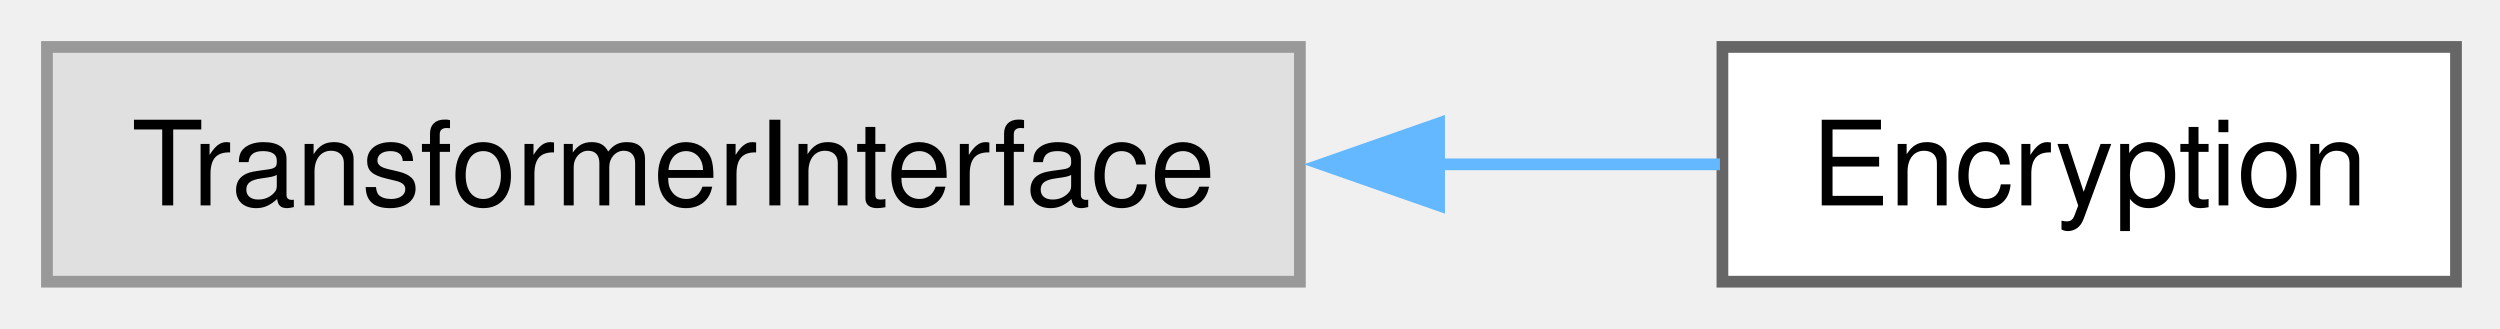
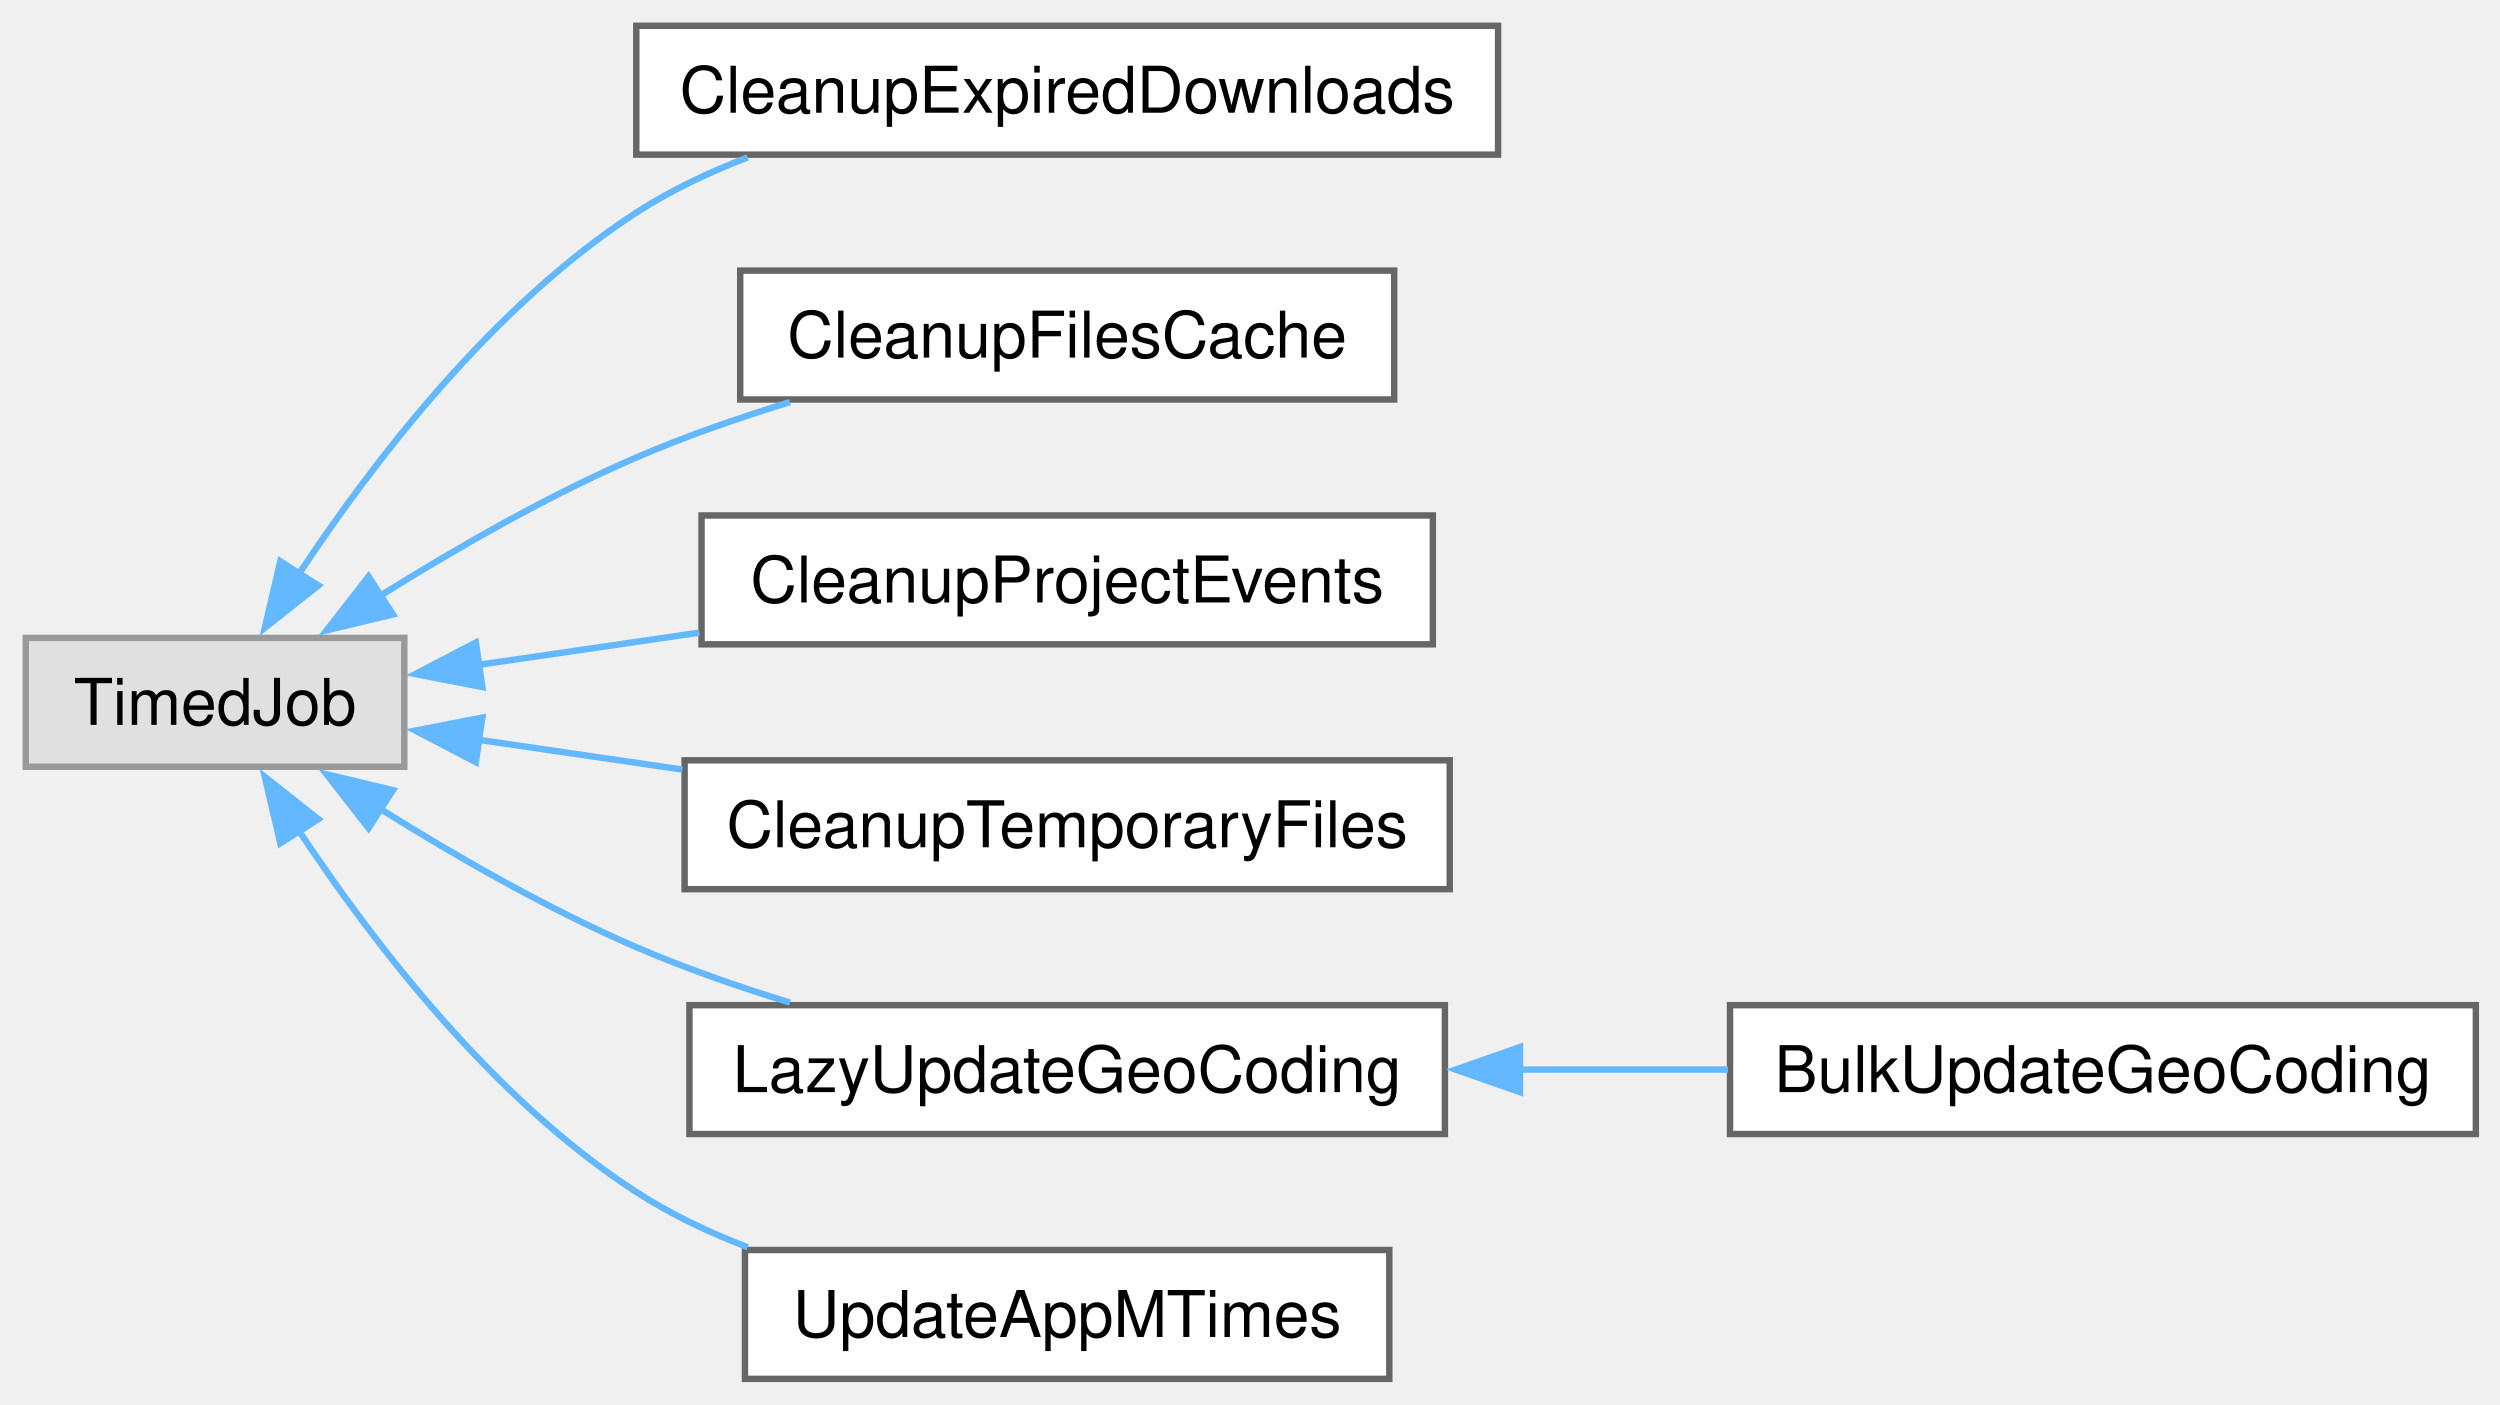
- <svg xmlns="http://www.w3.org/2000/svg" xmlns:xlink="http://www.w3.org/1999/xlink" width="213pt" height="28pt" viewBox="0.00 0.00 213.00 28.00">
-   <g id="graph0" class="graph" transform="scale(1 1) rotate(0) translate(4 24)">
+ <svg xmlns="http://www.w3.org/2000/svg" xmlns:xlink="http://www.w3.org/1999/xlink" width="388pt" height="218pt" viewBox="0.00 0.00 388.00 218.00">
+   <g id="graph0" class="graph" transform="scale(1 1) rotate(0) translate(4 214)">
    <g id="Node000000" class="node">
      <g id="a_Node000000">
        <a xlink:title=" ">
-           <polygon fill="#e0e0e0" stroke="#999999" points="106.75,-20 0,-20 0,0 106.75,0 106.75,-20" />
-           <text xml:space="preserve" text-anchor="middle" x="53.38" y="-6.5" font-family="Helvetica,sans-Serif" font-size="10.00">TransformerInterface</text>
+           <polygon fill="#e0e0e0" stroke="#999999" points="58.75,-115 0,-115 0,-95 58.75,-95 58.75,-115" />
+           <text xml:space="preserve" text-anchor="middle" x="29.38" y="-101.5" font-family="Helvetica,sans-Serif" font-size="10.00">TimedJob</text>
        </a>
      </g>
    </g>
    <g id="Node000001" class="node">
      <g id="a_Node000001">
-         <a xlink:href="class_o_c_a_1_1_c_a_f_e_v_d_b_1_1_database_1_1_doctrine_1_1_o_r_m_1_1_listeners_1_1_transformable_1_1_encryption.html" target="_top" xlink:title="Handle transparent multi-user encryption/decryption.">
-           <polygon fill="white" stroke="#666666" points="205.25,-20 142.75,-20 142.75,0 205.25,0 205.25,-20" />
-           <text xml:space="preserve" text-anchor="middle" x="174" y="-6.5" font-family="Helvetica,sans-Serif" font-size="10.00">Encryption</text>
+         <a xlink:href="class_o_c_a_1_1_c_a_f_e_v_d_b_1_1_background_job_1_1_cleanup_expired_downloads.html" target="_top" xlink:title="Cleanup temporary file downloads where the share-link has expired.">
+           <polygon fill="white" stroke="#666666" points="228.5,-210 94.75,-210 94.75,-190 228.5,-190 228.5,-210" />
+           <text xml:space="preserve" text-anchor="middle" x="161.62" y="-196.5" font-family="Helvetica,sans-Serif" font-size="10.00">CleanupExpiredDownloads</text>
        </a>
      </g>
    </g>
-     <g id="edge770_Node000000_Node000001" class="edge">
-       <g id="a_edge770_Node000000_Node000001">
+     <g id="edge768_Node000000_Node000001" class="edge">
+       <g id="a_edge768_Node000000_Node000001">
        <a xlink:title=" ">
-           <path fill="none" stroke="#63b8ff" d="M118.51,-10C126.87,-10 135.1,-10 142.54,-10" />
-           <polygon fill="#63b8ff" stroke="#63b8ff" points="118.61,-6.5 108.61,-10 118.61,-13.5 118.61,-6.5" />
+           <path fill="none" stroke="#63b8ff" d="M42.42,-124.96C53.83,-142.22 72.51,-166.61 94.75,-181 100.05,-184.43 105.97,-187.25 112.04,-189.57" />
+           <polygon fill="#63b8ff" stroke="#63b8ff" points="45.41,-123.13 37.1,-116.56 39.5,-126.88 45.41,-123.13" />
+         </a>
+       </g>
+     </g>
+     <g id="Node000002" class="node">
+       <g id="a_Node000002">
+         <a xlink:href="class_o_c_a_1_1_c_a_f_e_v_d_b_1_1_background_job_1_1_cleanup_files_cache.html" target="_top" xlink:title="Cleanup the files cache in the app-storage.">
+           <polygon fill="white" stroke="#666666" points="212.38,-172 110.88,-172 110.88,-152 212.38,-152 212.38,-172" />
+           <text xml:space="preserve" text-anchor="middle" x="161.62" y="-158.5" font-family="Helvetica,sans-Serif" font-size="10.00">CleanupFilesCache</text>
+         </a>
+       </g>
+     </g>
+     <g id="edge769_Node000000_Node000002" class="edge">
+       <g id="a_edge769_Node000000_Node000002">
+         <a xlink:title=" ">
+           <path fill="none" stroke="#63b8ff" d="M54.9,-121.46C66.6,-128.79 81.02,-137.08 94.75,-143 102.29,-146.25 110.55,-149.13 118.6,-151.6" />
+           <polygon fill="#63b8ff" stroke="#63b8ff" points="56.98,-118.64 46.68,-116.17 53.2,-124.53 56.98,-118.64" />
+         </a>
+       </g>
+     </g>
+     <g id="Node000003" class="node">
+       <g id="a_Node000003">
+         <a xlink:href="class_o_c_a_1_1_c_a_f_e_v_d_b_1_1_background_job_1_1_cleanup_project_events.html" target="_top" xlink:title="Repeating project events may be split into sevaral series.">
+           <polygon fill="white" stroke="#666666" points="218.38,-134 104.88,-134 104.88,-114 218.38,-114 218.38,-134" />
+           <text xml:space="preserve" text-anchor="middle" x="161.62" y="-120.5" font-family="Helvetica,sans-Serif" font-size="10.00">CleanupProjectEvents</text>
+         </a>
+       </g>
+     </g>
+     <g id="edge770_Node000000_Node000003" class="edge">
+       <g id="a_edge770_Node000000_Node000003">
+         <a xlink:title=" ">
+           <path fill="none" stroke="#63b8ff" d="M70.22,-110.81C81.06,-112.39 93,-114.14 104.56,-115.82" />
+           <polygon fill="#63b8ff" stroke="#63b8ff" points="70.86,-107.37 60.46,-109.39 69.85,-114.29 70.86,-107.37" />
+         </a>
+       </g>
+     </g>
+     <g id="Node000004" class="node">
+       <g id="a_Node000004">
+         <a xlink:href="class_o_c_a_1_1_c_a_f_e_v_d_b_1_1_background_job_1_1_cleanup_temporary_files.html" target="_top" xlink:title="Cleanup left-over temporary files from the app-storage.">
+           <polygon fill="white" stroke="#666666" points="221,-96 102.25,-96 102.25,-76 221,-76 221,-96" />
+           <text xml:space="preserve" text-anchor="middle" x="161.62" y="-82.5" font-family="Helvetica,sans-Serif" font-size="10.00">CleanupTemporaryFiles</text>
+         </a>
+       </g>
+     </g>
+     <g id="edge771_Node000000_Node000004" class="edge">
+       <g id="a_edge771_Node000000_Node000004">
+         <a xlink:title=" ">
+           <path fill="none" stroke="#63b8ff" d="M70.21,-99.19C80.23,-97.73 91.19,-96.13 101.92,-94.56" />
+           <polygon fill="#63b8ff" stroke="#63b8ff" points="69.85,-95.71 60.46,-100.61 70.86,-102.63 69.85,-95.71" />
+         </a>
+       </g>
+     </g>
+     <g id="Node000005" class="node">
+       <g id="a_Node000005">
+         <a xlink:href="class_o_c_a_1_1_c_a_f_e_v_d_b_1_1_background_job_1_1_lazy_update_geo_coding.html" target="_top" xlink:title="This cannot work ATM as it needs an authenticated user.">
+           <polygon fill="white" stroke="#666666" points="220.25,-58 103,-58 103,-38 220.25,-38 220.25,-58" />
+           <text xml:space="preserve" text-anchor="middle" x="161.62" y="-44.5" font-family="Helvetica,sans-Serif" font-size="10.00">LazyUpdateGeoCoding</text>
+         </a>
+       </g>
+     </g>
+     <g id="edge772_Node000000_Node000005" class="edge">
+       <g id="a_edge772_Node000000_Node000005">
+         <a xlink:title=" ">
+           <path fill="none" stroke="#63b8ff" d="M54.9,-88.54C66.6,-81.21 81.02,-72.92 94.75,-67 102.29,-63.75 110.55,-60.87 118.6,-58.4" />
+           <polygon fill="#63b8ff" stroke="#63b8ff" points="53.2,-85.47 46.68,-93.83 56.98,-91.36 53.2,-85.47" />
+         </a>
+       </g>
+     </g>
+     <g id="Node000007" class="node">
+       <g id="a_Node000007">
+         <a xlink:href="class_o_c_a_1_1_c_a_f_e_v_d_b_1_1_background_job_1_1_update_app_m_times.html" target="_top" xlink:title="Cleanup temporary file downloads where the share-link has expired.">
+           <polygon fill="white" stroke="#666666" points="211.62,-20 111.62,-20 111.62,0 211.62,0 211.62,-20" />
+           <text xml:space="preserve" text-anchor="middle" x="161.62" y="-6.5" font-family="Helvetica,sans-Serif" font-size="10.00">UpdateAppMTimes</text>
+         </a>
+       </g>
+     </g>
+     <g id="edge774_Node000000_Node000007" class="edge">
+       <g id="a_edge774_Node000000_Node000007">
+         <a xlink:title=" ">
+           <path fill="none" stroke="#63b8ff" d="M42.42,-85.04C53.83,-67.78 72.51,-43.39 94.75,-29 100.05,-25.57 105.97,-22.75 112.04,-20.43" />
+           <polygon fill="#63b8ff" stroke="#63b8ff" points="39.5,-83.12 37.1,-93.44 45.41,-86.87 39.5,-83.12" />
+         </a>
+       </g>
+     </g>
+     <g id="Node000006" class="node">
+       <g id="a_Node000006">
+         <a xlink:href="class_o_c_a_1_1_c_a_f_e_v_d_b_1_1_background_job_1_1_bulk_update_geo_coding.html" target="_top" xlink:title="Gradually sync with remote geo-coding providers.">
+           <polygon fill="white" stroke="#666666" points="380.25,-58 264.5,-58 264.5,-38 380.25,-38 380.25,-58" />
+           <text xml:space="preserve" text-anchor="middle" x="322.38" y="-44.5" font-family="Helvetica,sans-Serif" font-size="10.00">BulkUpdateGeoCoding</text>
+         </a>
+       </g>
+     </g>
+     <g id="edge773_Node000005_Node000006" class="edge">
+       <g id="a_edge773_Node000005_Node000006">
+         <a xlink:title=" ">
+           <path fill="none" stroke="#63b8ff" d="M231.59,-48C242.47,-48 253.61,-48 264.19,-48" />
+           <polygon fill="#63b8ff" stroke="#63b8ff" points="231.9,-44.5 221.9,-48 231.9,-51.5 231.9,-44.5" />
        </a>
      </g>
    </g>
  </g>
</svg>
